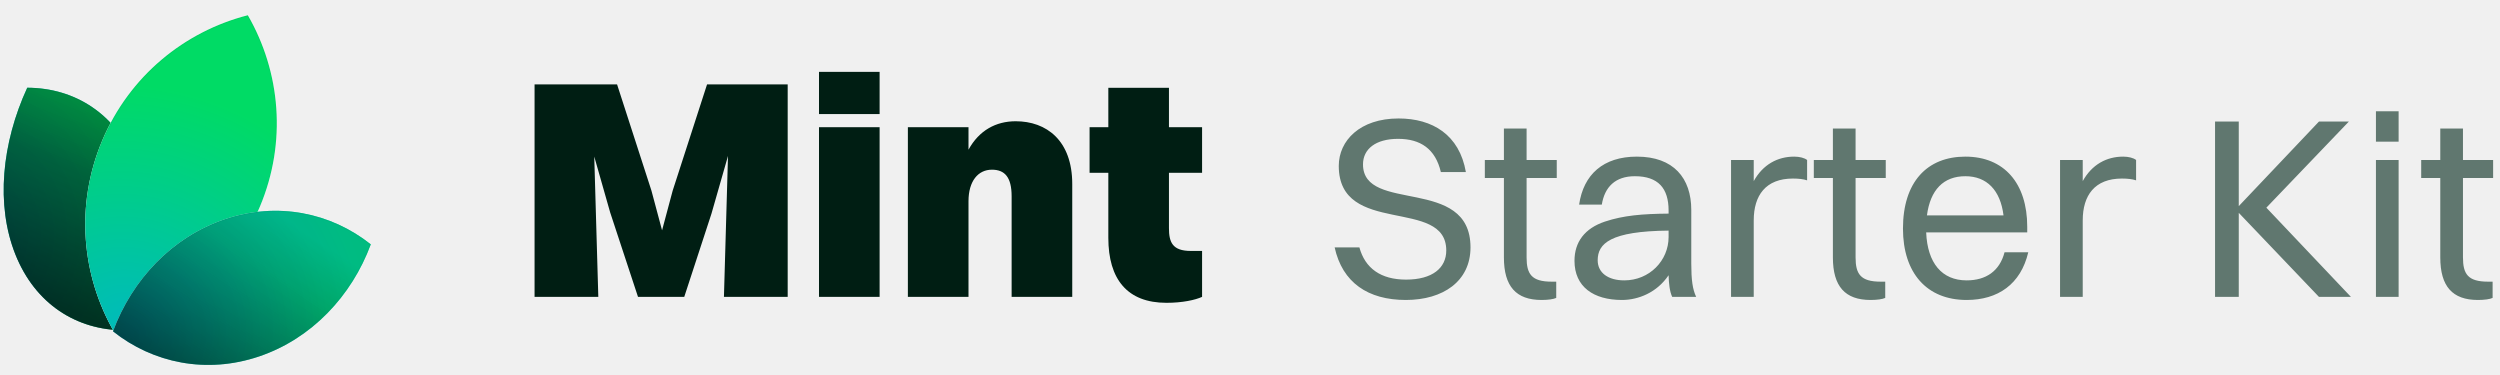
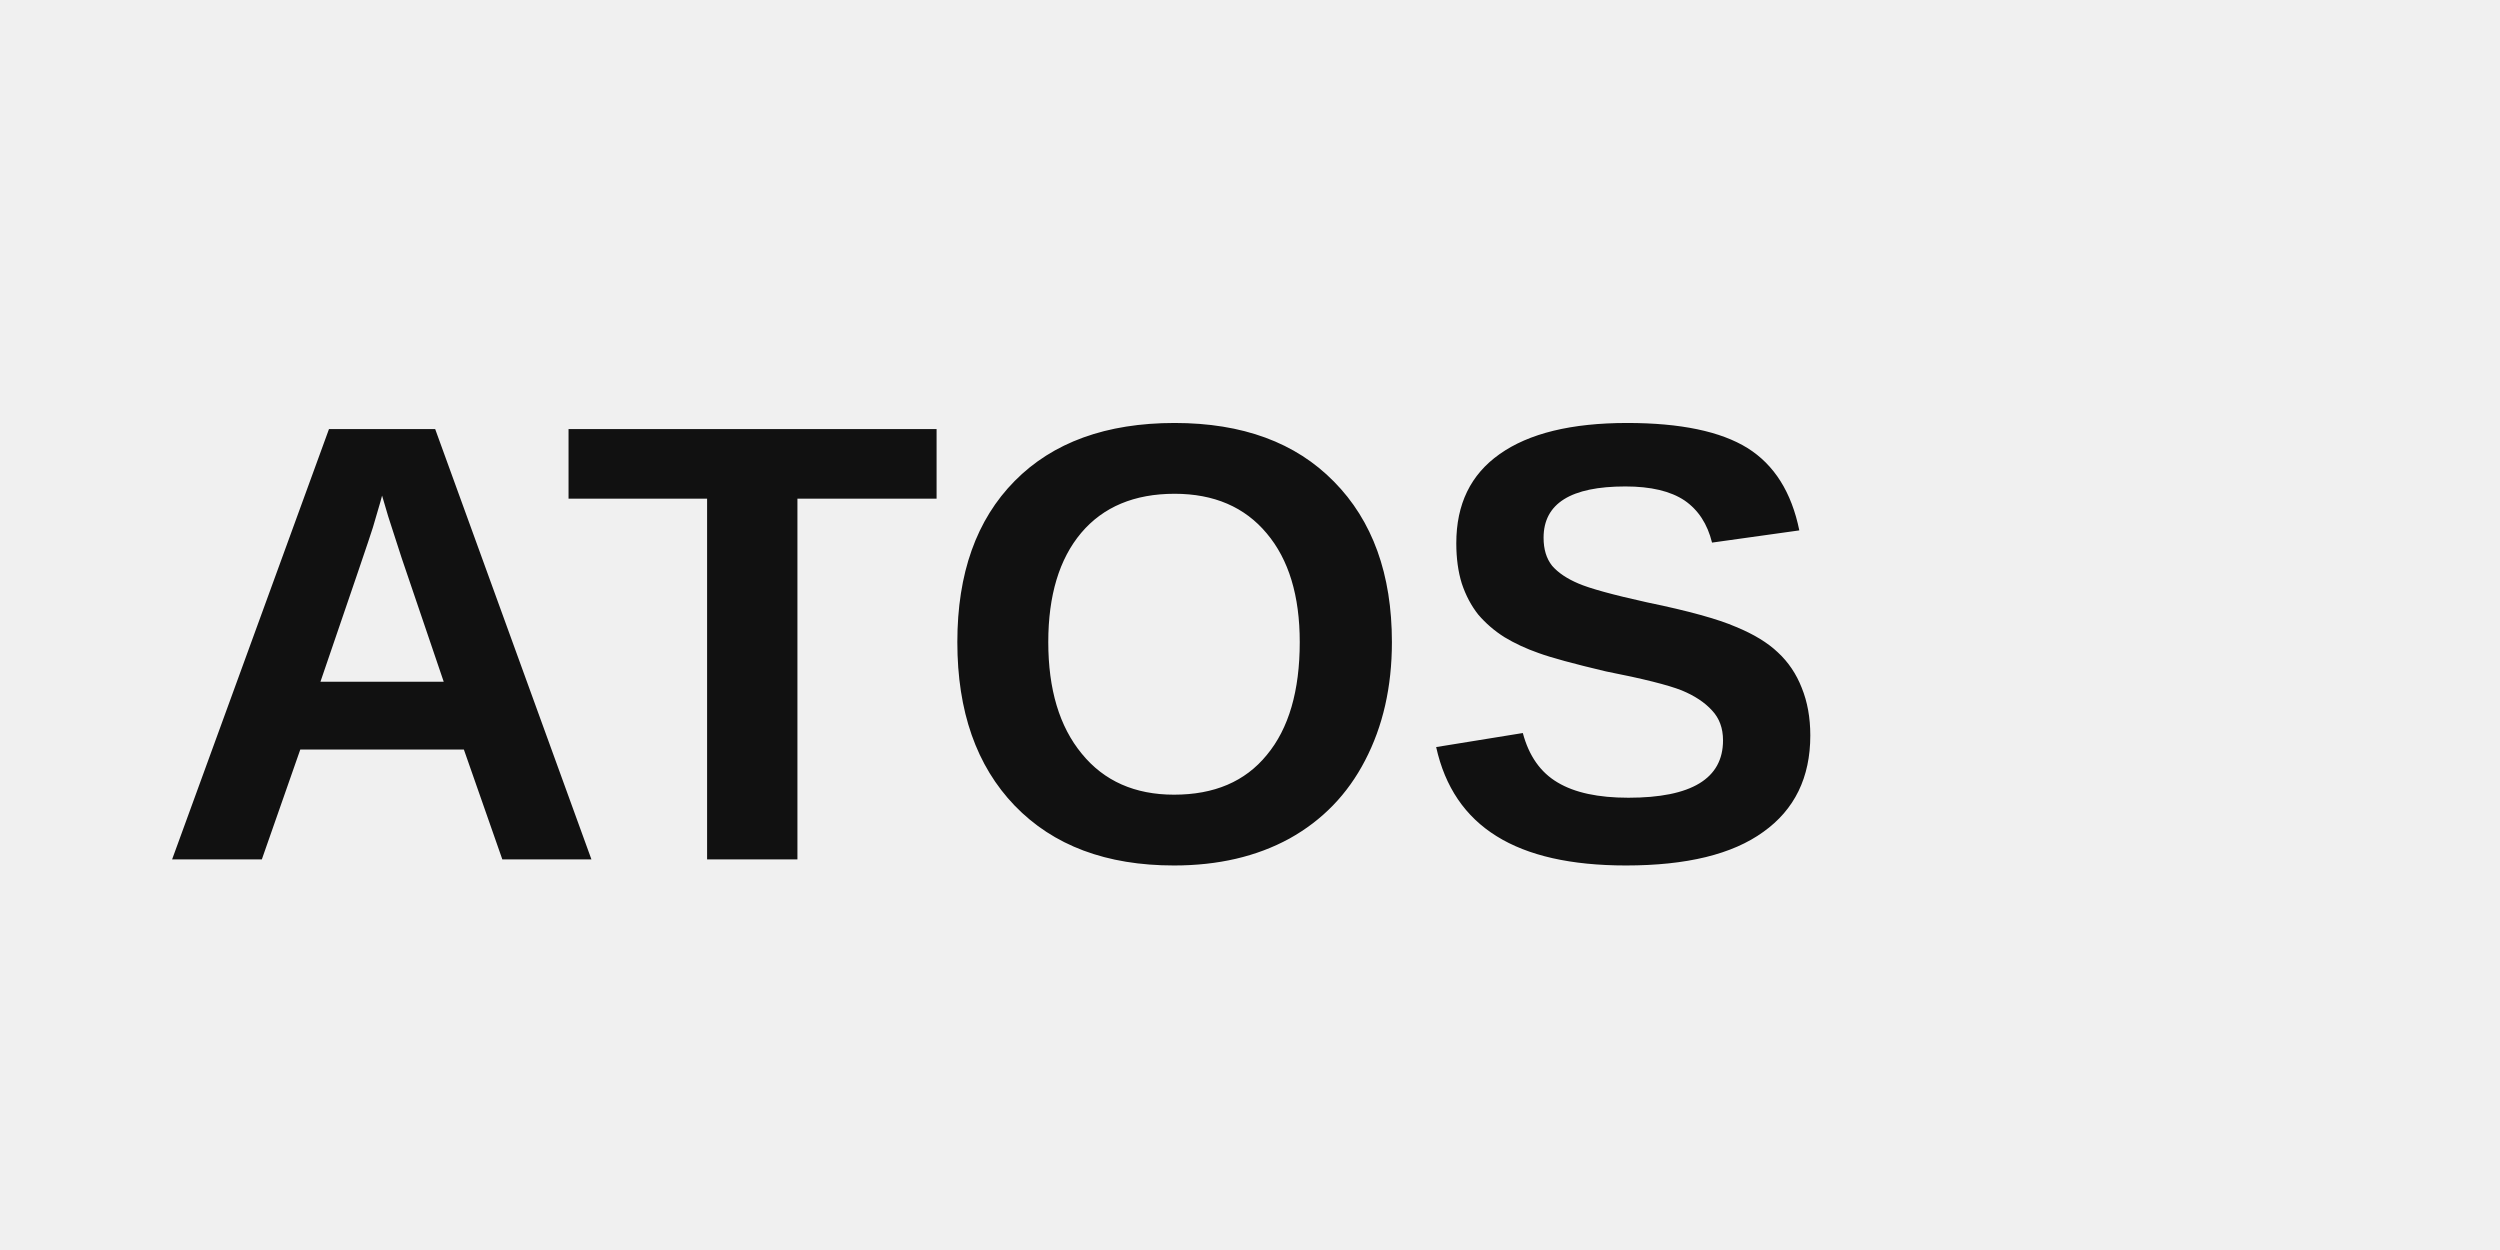
- <svg xmlns="http://www.w3.org/2000/svg" width="160" height="24" viewBox="0 0 160 24" fill="none">
-   <path d="M7.953 21.139C4.896 21.13 2.255 19.458 0.987 16.29C-0.28 13.121 0.109 9.163 1.744 5.615C4.801 5.624 7.442 7.296 8.71 10.465C9.977 13.633 9.588 17.591 7.953 21.139Z" fill="white" />
-   <path d="M7.953 21.139C4.896 21.13 2.255 19.458 0.987 16.29C-0.28 13.121 0.109 9.163 1.744 5.615C4.801 5.624 7.442 7.296 8.71 10.465C9.977 13.633 9.588 17.591 7.953 21.139Z" fill="url(#paint0_radial_115_86)" />
-   <path d="M7.953 21.139C4.896 21.13 2.255 19.458 0.987 16.29C-0.28 13.121 0.109 9.163 1.744 5.615C4.801 5.624 7.442 7.296 8.71 10.465C9.977 13.633 9.588 17.591 7.953 21.139Z" fill="black" fill-opacity="0.5" style="mix-blend-mode:hard-light" />
-   <path d="M7.953 21.139C4.896 21.13 2.255 19.458 0.987 16.29C-0.28 13.121 0.109 9.163 1.744 5.615C4.801 5.624 7.442 7.296 8.71 10.465C9.977 13.633 9.588 17.591 7.953 21.139Z" fill="url(#paint1_linear_115_86)" fill-opacity="0.5" style="mix-blend-mode:hard-light" />
-   <path d="M7.935 21.111C4.897 21.096 2.274 19.431 1.013 16.279C-0.248 13.124 0.136 9.182 1.762 5.643C4.8 5.659 7.423 7.324 8.684 10.476C9.945 13.63 9.561 17.572 7.935 21.111Z" stroke="url(#paint2_linear_115_86)" stroke-opacity="0.05" stroke-width="0.056" />
-   <path d="M7.31 21.257C11.354 20.221 14.884 17.375 16.628 13.236C18.373 9.097 17.945 4.587 15.86 0.976C11.816 2.012 8.287 4.858 6.542 8.998C4.797 13.137 5.225 17.646 7.31 21.257Z" fill="white" />
-   <path d="M7.31 21.257C11.354 20.221 14.884 17.375 16.628 13.236C18.373 9.097 17.945 4.587 15.86 0.976C11.816 2.012 8.287 4.858 6.542 8.998C4.797 13.137 5.225 17.646 7.31 21.257Z" fill="url(#paint3_radial_115_86)" />
-   <path d="M16.602 13.225C14.864 17.349 11.351 20.187 7.324 21.225C5.253 17.624 4.829 13.132 6.568 9.009C8.306 4.885 11.819 2.047 15.846 1.009C17.918 4.61 18.341 9.101 16.602 13.225Z" stroke="url(#paint4_linear_115_86)" stroke-opacity="0.05" stroke-width="0.056" />
-   <path d="M7.234 21.207C9.789 23.237 13.21 23.951 16.577 22.814C19.944 21.677 22.506 18.945 23.73 15.638C21.175 13.608 17.754 12.894 14.387 14.031C11.02 15.168 8.458 17.901 7.234 21.207Z" fill="white" />
-   <path d="M7.234 21.207C9.789 23.237 13.21 23.951 16.577 22.814C19.944 21.677 22.506 18.945 23.73 15.638C21.175 13.608 17.754 12.894 14.387 14.031C11.02 15.168 8.458 17.901 7.234 21.207Z" fill="url(#paint5_radial_115_86)" />
-   <path d="M7.234 21.207C9.789 23.237 13.21 23.951 16.577 22.814C19.944 21.677 22.506 18.945 23.73 15.638C21.175 13.608 17.754 12.894 14.387 14.031C11.02 15.168 8.458 17.901 7.234 21.207Z" fill="black" fill-opacity="0.2" style="mix-blend-mode:hard-light" />
-   <path d="M7.234 21.207C9.789 23.237 13.21 23.951 16.577 22.814C19.944 21.677 22.506 18.945 23.73 15.638C21.175 13.608 17.754 12.894 14.387 14.031C11.02 15.168 8.458 17.901 7.234 21.207Z" fill="url(#paint6_linear_115_86)" fill-opacity="0.5" style="mix-blend-mode:hard-light" />
-   <path d="M16.568 22.787C13.218 23.918 9.814 23.212 7.267 21.198C8.492 17.907 11.044 15.189 14.396 14.058C17.747 12.927 21.15 13.633 23.697 15.648C22.472 18.938 19.92 21.656 16.568 22.787Z" stroke="url(#paint7_linear_115_86)" stroke-opacity="0.05" stroke-width="0.056" />
-   <path d="M34.212 19V5.4H39.492L41.692 12.2L42.372 14.74L43.052 12.2L45.252 5.4H50.412V19H46.332L46.592 9.98L45.532 13.68L43.792 19H40.832L39.052 13.6L38.032 10.02L38.292 19H34.212ZM52.416 7.3V4.6H56.295V7.3H52.416ZM52.416 19V8.14H56.295V19H52.416ZM58.104 19V8.14H61.984V9.58C62.664 8.34 63.744 7.76 65.004 7.76C66.964 7.76 68.624 8.98 68.624 11.78V19H64.744V12.56C64.744 11.34 64.304 10.86 63.484 10.86C62.604 10.86 61.984 11.58 61.984 12.88V19H58.104ZM70.933 15.22V11.06H69.733V8.14H70.933V5.62H74.813V8.14H76.933V11.06H74.813V14.6C74.813 15.5 75.033 16.06 76.213 16.06H76.933V19C76.493 19.2 75.673 19.38 74.653 19.38C72.153 19.38 70.933 17.88 70.933 15.22Z" fill="#001E13" />
-   <path d="M87.232 10.519C87.232 13.687 94.112 11.229 94.112 15.832C94.112 17.994 92.364 19.198 89.971 19.198C87.562 19.198 85.912 18.093 85.417 15.832H87.001C87.364 17.169 88.371 17.895 89.987 17.895C91.671 17.895 92.561 17.152 92.561 16.03C92.561 12.598 85.681 15.155 85.681 10.618C85.681 9.001 87.034 7.582 89.509 7.582C91.671 7.582 93.403 8.621 93.816 11.014H92.215C91.868 9.529 90.912 8.886 89.476 8.886C88.057 8.886 87.232 9.529 87.232 10.519ZM96.25 16.476V11.393H95.029V10.239H96.25V8.226H97.702V10.239H99.632V11.393H97.702V16.476C97.702 17.532 98.015 18.026 99.302 18.026H99.599V19.066C99.434 19.148 99.071 19.198 98.659 19.198C97.025 19.198 96.25 18.323 96.25 16.476ZM102.516 13.093H101.064C101.345 11.162 102.615 10.024 104.76 10.024C107.103 10.024 108.242 11.393 108.242 13.44V16.888C108.242 17.895 108.324 18.521 108.555 19H107.021C106.856 18.654 106.806 18.142 106.79 17.614C106.047 18.72 104.859 19.198 103.803 19.198C101.988 19.198 100.767 18.357 100.767 16.69C100.767 15.486 101.427 14.611 102.714 14.182C103.902 13.786 105.107 13.687 106.79 13.671V13.473C106.79 12.053 106.13 11.278 104.628 11.278C103.374 11.278 102.698 11.971 102.516 13.093ZM102.252 16.657C102.252 17.465 102.929 17.944 103.952 17.944C105.569 17.944 106.79 16.674 106.79 15.172V14.759C103.061 14.793 102.252 15.585 102.252 16.657ZM110.787 19V10.239H112.239V11.591C112.833 10.519 113.774 10.024 114.83 10.024C115.176 10.024 115.49 10.107 115.655 10.239V11.542C115.407 11.46 115.094 11.427 114.747 11.427C112.998 11.427 112.239 12.515 112.239 14.1V19H110.787ZM117.305 16.476V11.393H116.084V10.239H117.305V8.226H118.757V10.239H120.688V11.393H118.757V16.476C118.757 17.532 119.071 18.026 120.358 18.026H120.655V19.066C120.49 19.148 120.127 19.198 119.714 19.198C118.081 19.198 117.305 18.323 117.305 16.476ZM129.809 16.145C129.33 18.192 127.862 19.198 125.865 19.198C123.324 19.198 121.79 17.482 121.79 14.627C121.79 11.658 123.324 10.024 125.783 10.024C128.258 10.024 129.743 11.723 129.743 14.512V14.875H123.275C123.357 16.838 124.281 17.944 125.865 17.944C127.103 17.944 127.977 17.35 128.291 16.145H129.809ZM125.783 11.278C124.38 11.278 123.539 12.152 123.324 13.786H128.225C128.027 12.169 127.152 11.278 125.783 11.278ZM131.843 19V10.239H133.295V11.591C133.889 10.519 134.829 10.024 135.885 10.024C136.232 10.024 136.545 10.107 136.71 10.239V11.542C136.463 11.46 136.149 11.427 135.803 11.427C134.054 11.427 133.295 12.515 133.295 14.1V19H131.843ZM141.763 19V7.78H143.281V13.192L148.413 7.78H150.327L145.047 13.291L150.459 19H148.413L143.281 13.621V19H141.763ZM152.06 9.067V7.12H153.512V9.067H152.06ZM152.06 19V10.239H153.512V19H152.06ZM156.178 16.476V11.393H154.957V10.239H156.178V8.226H157.63V10.239H159.56V11.393H157.63V16.476C157.63 17.532 157.943 18.026 159.23 18.026H159.527V19.066C159.362 19.148 158.999 19.198 158.587 19.198C156.953 19.198 156.178 18.323 156.178 16.476Z" fill="#002719" fill-opacity="0.6" />
-   <defs>
-     <radialGradient id="paint0_radial_115_86" cx="0" cy="0" r="1" gradientUnits="userSpaceOnUse" gradientTransform="translate(-3.00503 15.023) rotate(-10.029) scale(17.9572 17.784)">
-       <stop stop-color="#00B0BB" />
-       <stop offset="1" stop-color="#00DB65" />
-     </radialGradient>
-     <linearGradient id="paint1_linear_115_86" x1="7.39" y1="4.813" x2="1.63" y2="18.689" gradientUnits="userSpaceOnUse">
-       <stop stop-color="#18E299" />
-       <stop offset="1" />
-     </linearGradient>
-     <linearGradient id="paint2_linear_115_86" x1="7.948" y1="8.016" x2="1.761" y2="18.746" gradientUnits="userSpaceOnUse">
-       <stop />
-       <stop offset="1" stop-opacity="0" />
-     </linearGradient>
-     <radialGradient id="paint3_radial_115_86" cx="0" cy="0" r="1" gradientUnits="userSpaceOnUse" gradientTransform="translate(8.11404 20.8822) rotate(-75.7542) scale(21.6246 23.7772)">
-       <stop stop-color="#00BBBB" />
-       <stop offset="0.713" stop-color="#00DB65" />
-     </radialGradient>
-     <linearGradient id="paint4_linear_115_86" x1="7.602" y1="5.871" x2="15.556" y2="16.372" gradientUnits="userSpaceOnUse">
-       <stop />
-       <stop offset="1" stop-opacity="0" />
-     </linearGradient>
-     <radialGradient id="paint5_radial_115_86" cx="0" cy="0" r="1" gradientUnits="userSpaceOnUse" gradientTransform="translate(7.84537 21.5181) rotate(-20.3525) scale(18.5603 17.32)">
-       <stop stop-color="#00B0BB" />
-       <stop offset="1" stop-color="#00DB65" />
-     </radialGradient>
-     <linearGradient id="paint6_linear_115_86" x1="16.808" y1="13.007" x2="10.041" y2="22.994" gradientUnits="userSpaceOnUse">
-       <stop stop-color="#00B1BC" />
-       <stop offset="1" />
-     </linearGradient>
-     <linearGradient id="paint7_linear_115_86" x1="16.808" y1="13.007" x2="14.169" y2="23.841" gradientUnits="userSpaceOnUse">
-       <stop />
-       <stop offset="1" stop-opacity="0" />
-     </linearGradient>
-   </defs>
+ <svg xmlns="http://www.w3.org/2000/svg" width="64" height="32" viewBox="0 0 64 32" fill="none">
+   <rect width="64" height="32" rx="4" fill="none" />
+   <text x="4" y="22" font-family="Arial" font-weight="bold" font-size="16" fill="#111111">
+     ATOS
+   </text>
</svg>
